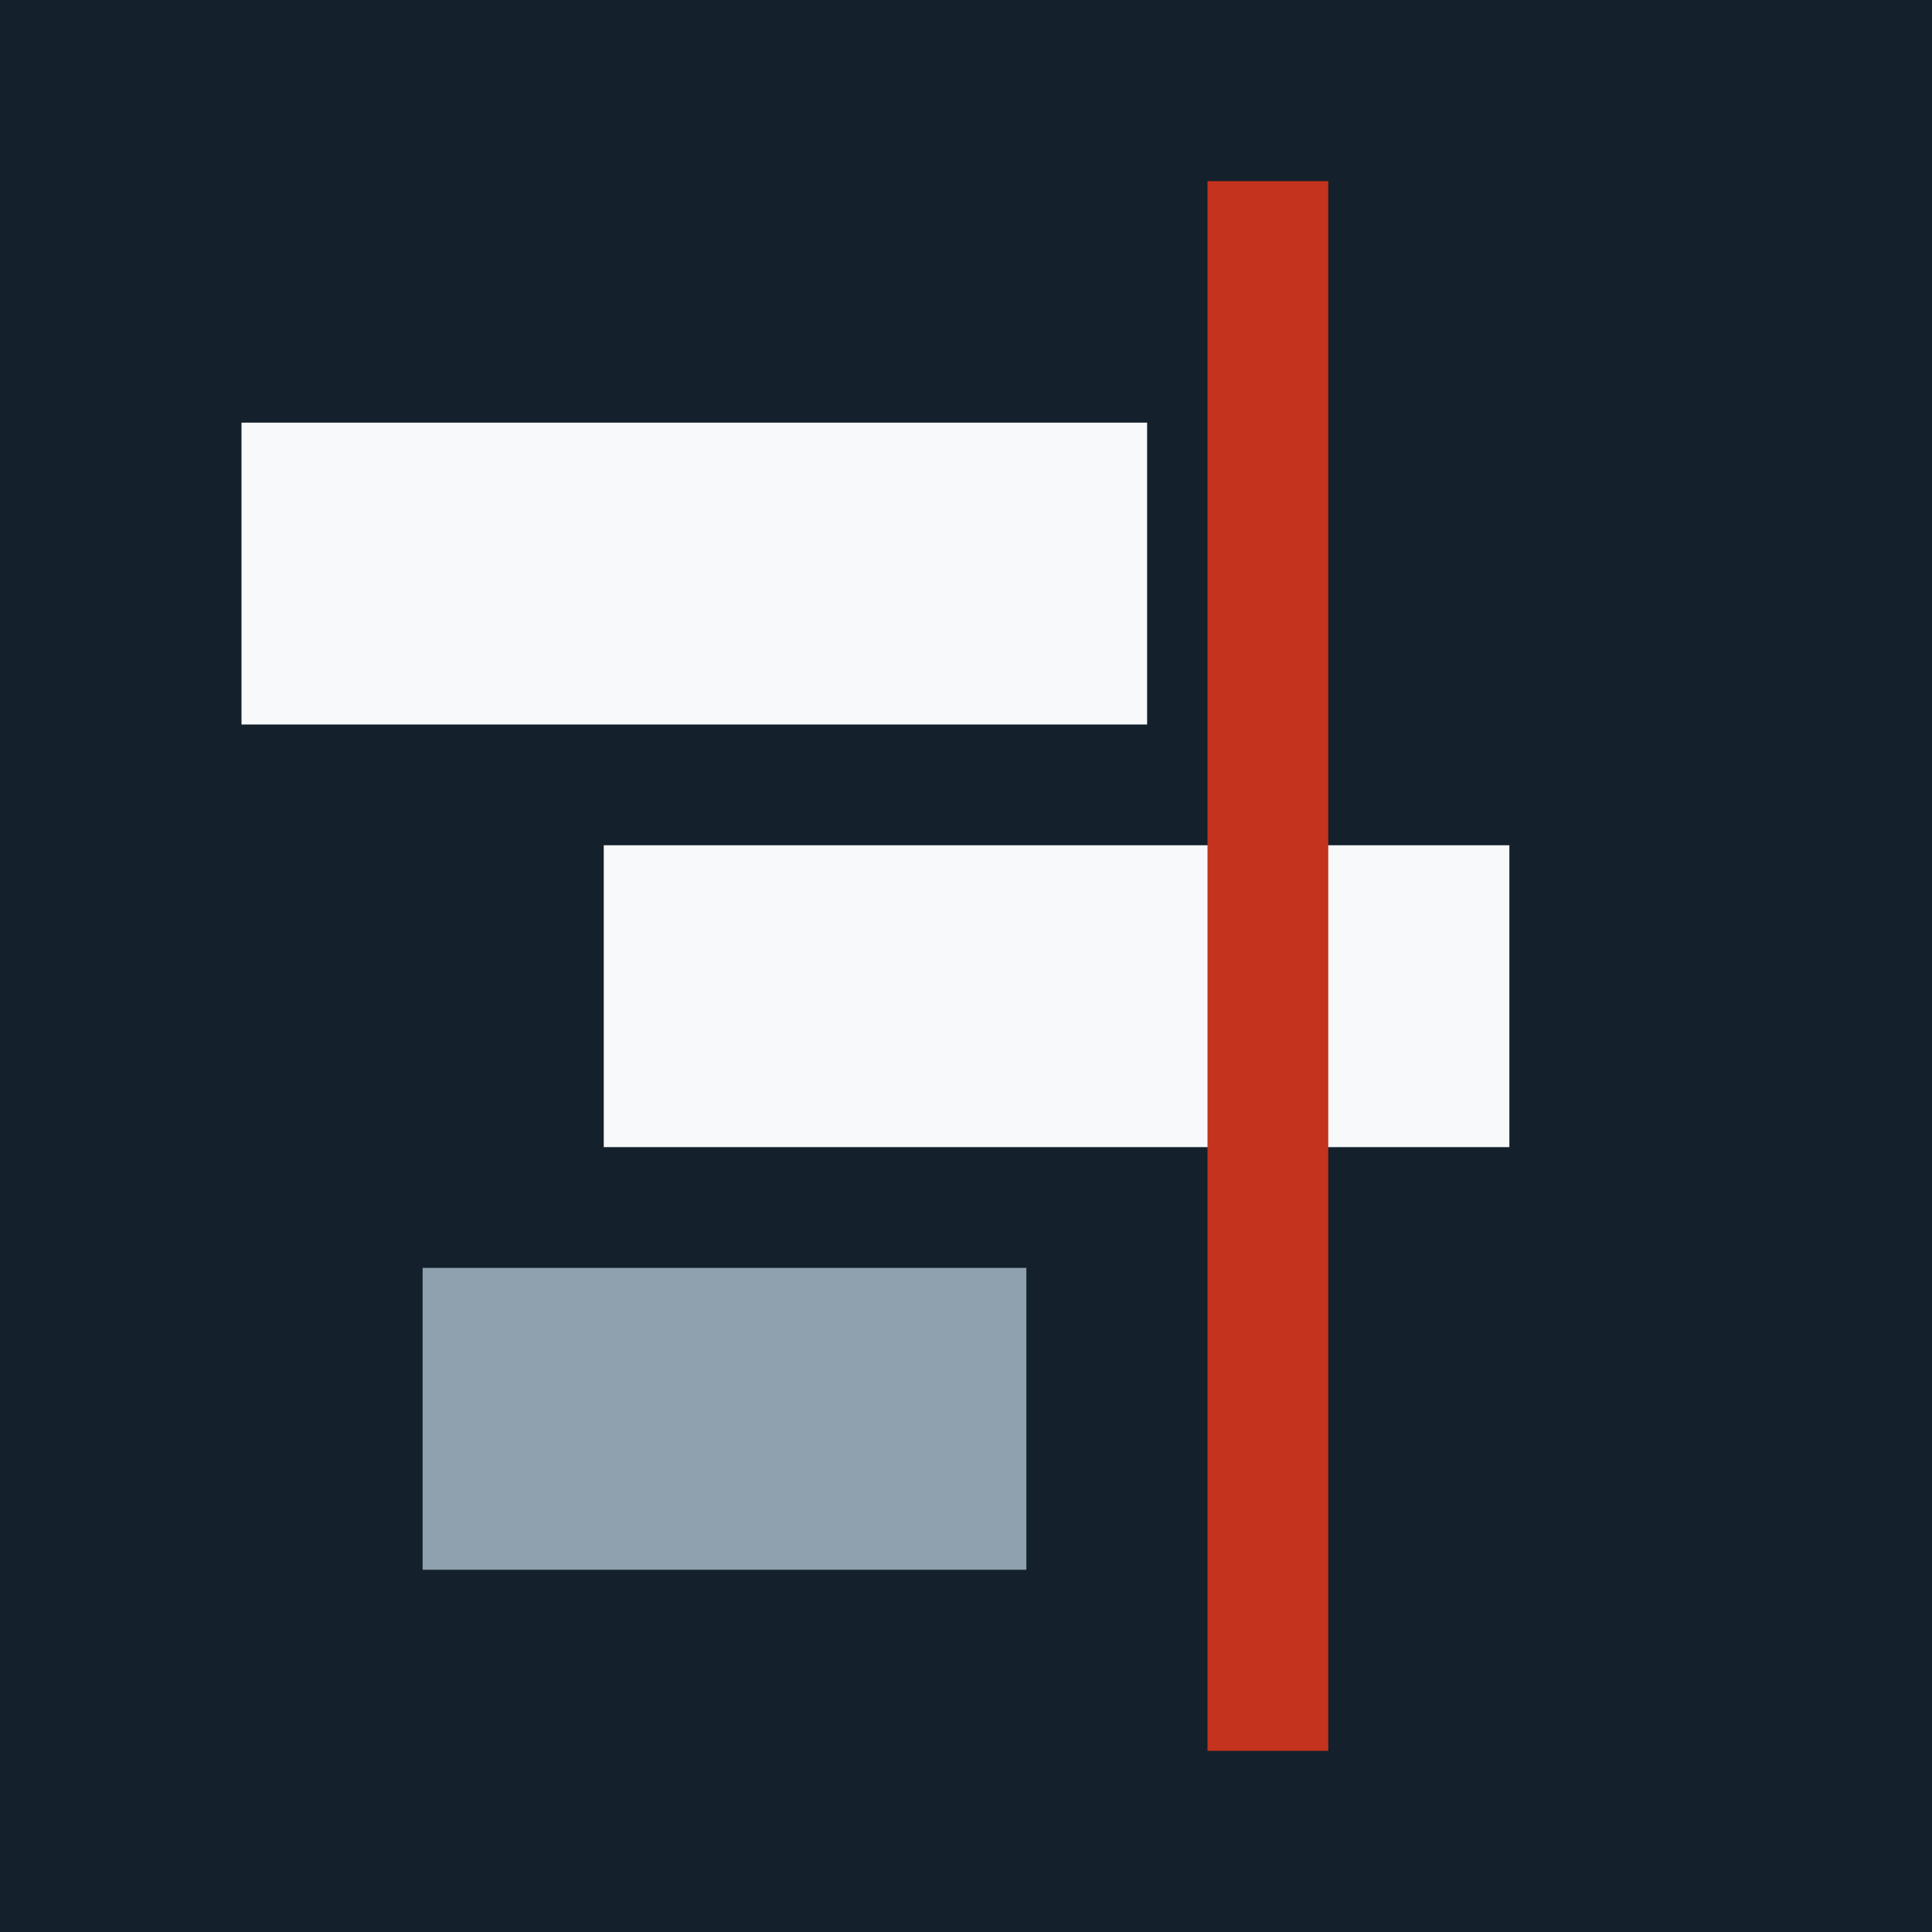
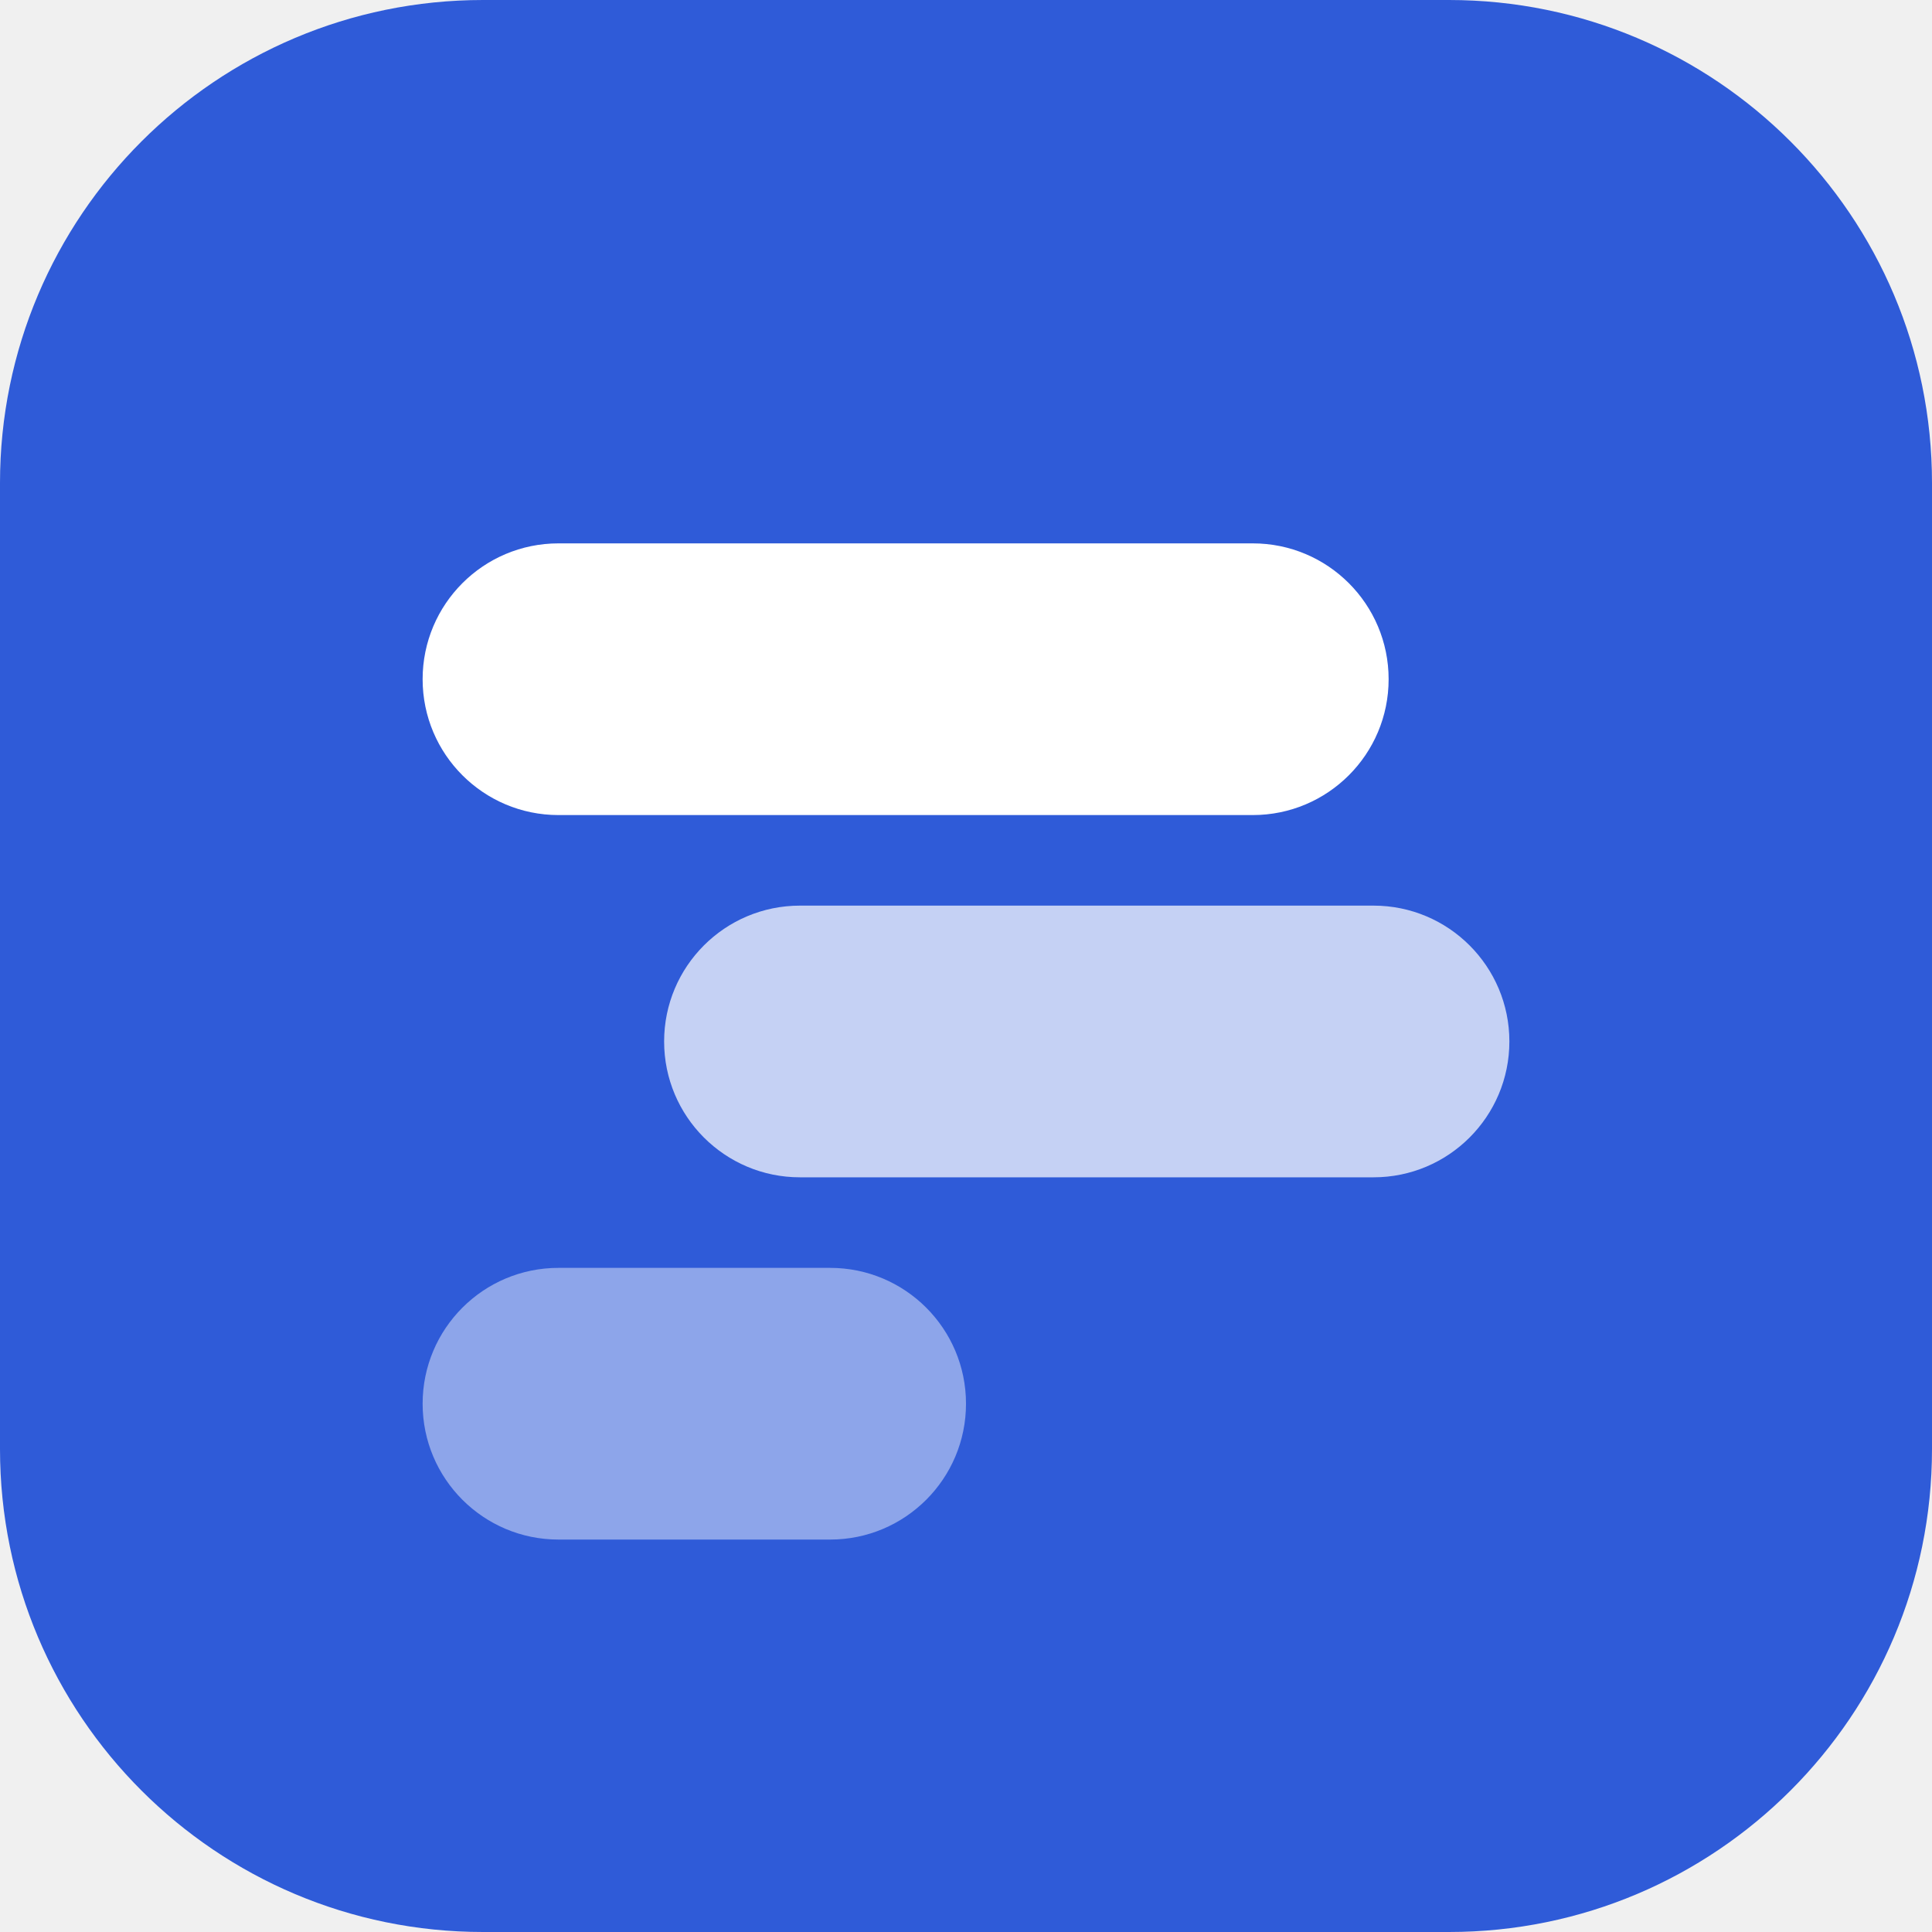
<svg xmlns="http://www.w3.org/2000/svg" viewBox="0 0 32 32" role="img" aria-label="VPM">
-   <rect width="32" height="32" fill="#14202b" />
-   <rect x="4" y="7" width="15" height="5" fill="#f7f9fa" />
-   <rect x="10" y="14" width="15" height="5" fill="#f7f9fa" />
-   <rect x="7" y="21" width="10" height="5" fill="#8fa1af" />
-   <rect x="20" y="3" width="2" height="26" fill="#c4331d" />
+   <rect width="32" height="32" rx="8" fill="#2f5bd8" />
+   <rect x="7" y="9" width="16" height="4.5" rx="2.25" fill="#ffffff" />
+   <rect x="11" y="15" width="14" height="4.5" rx="2.25" fill="#ffffff" opacity="0.72" />
+   <rect x="7" y="21" width="9" height="4.5" rx="2.25" fill="#ffffff" opacity="0.45" />
</svg>
